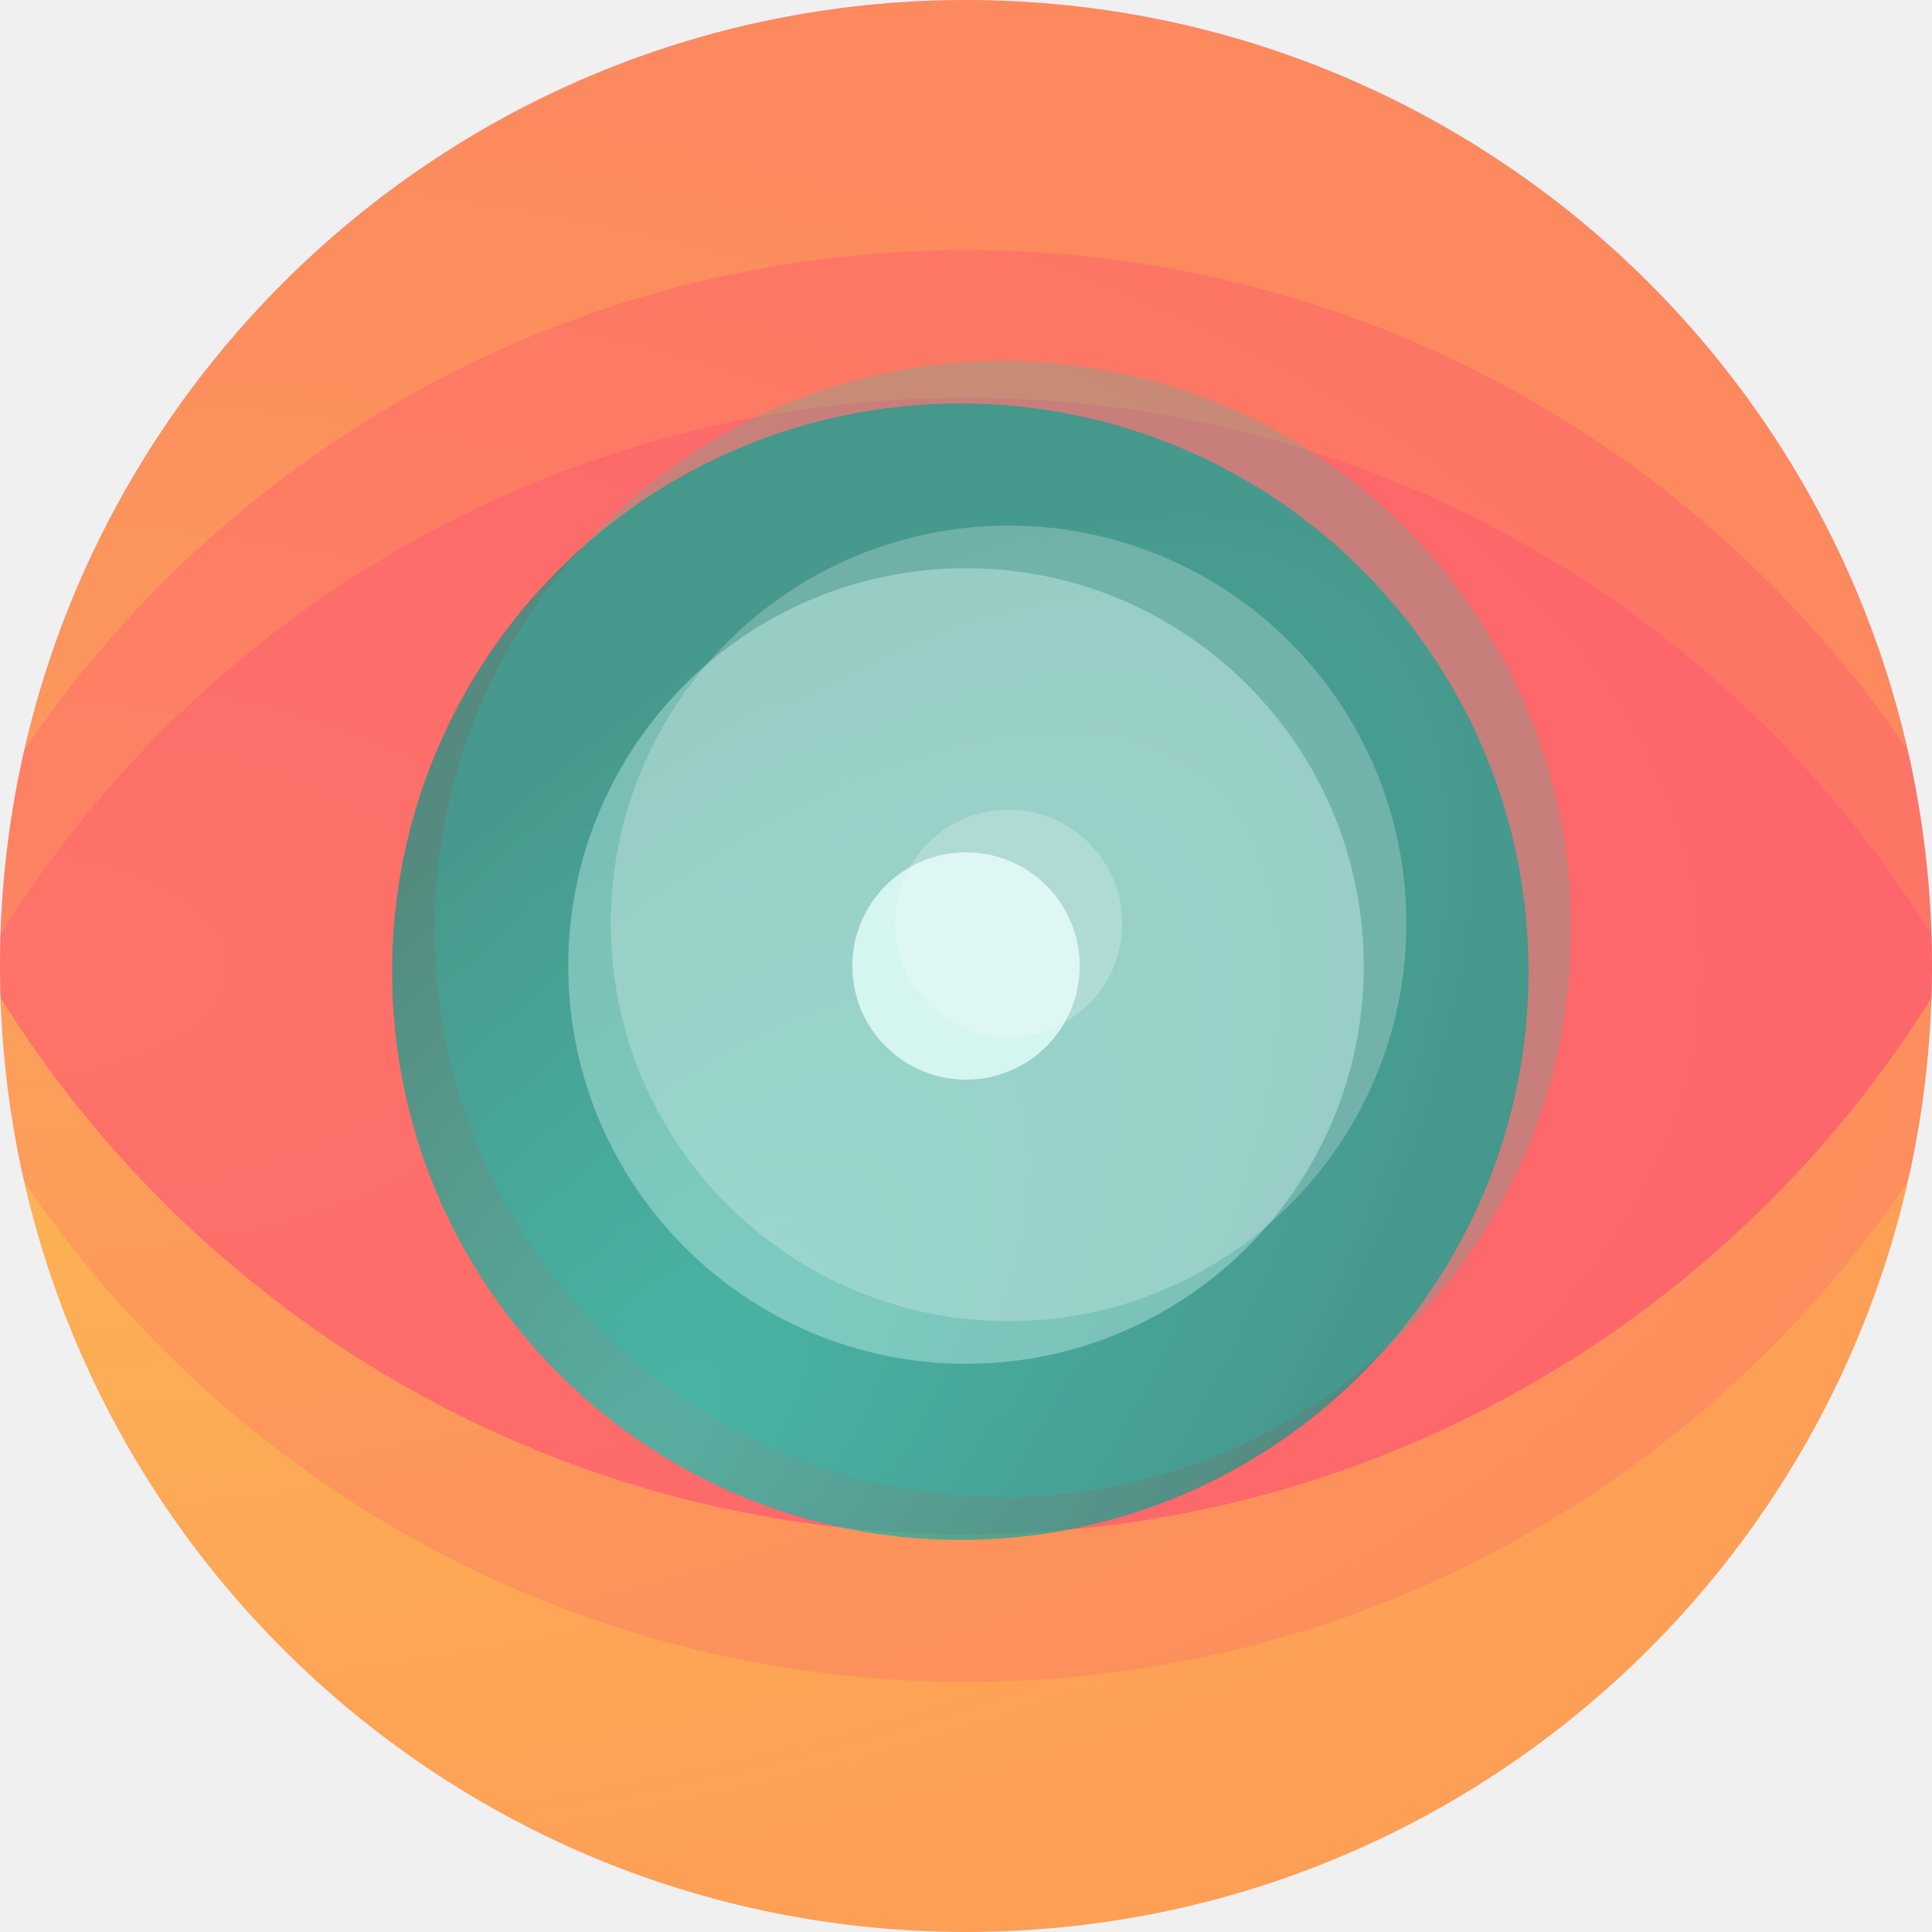
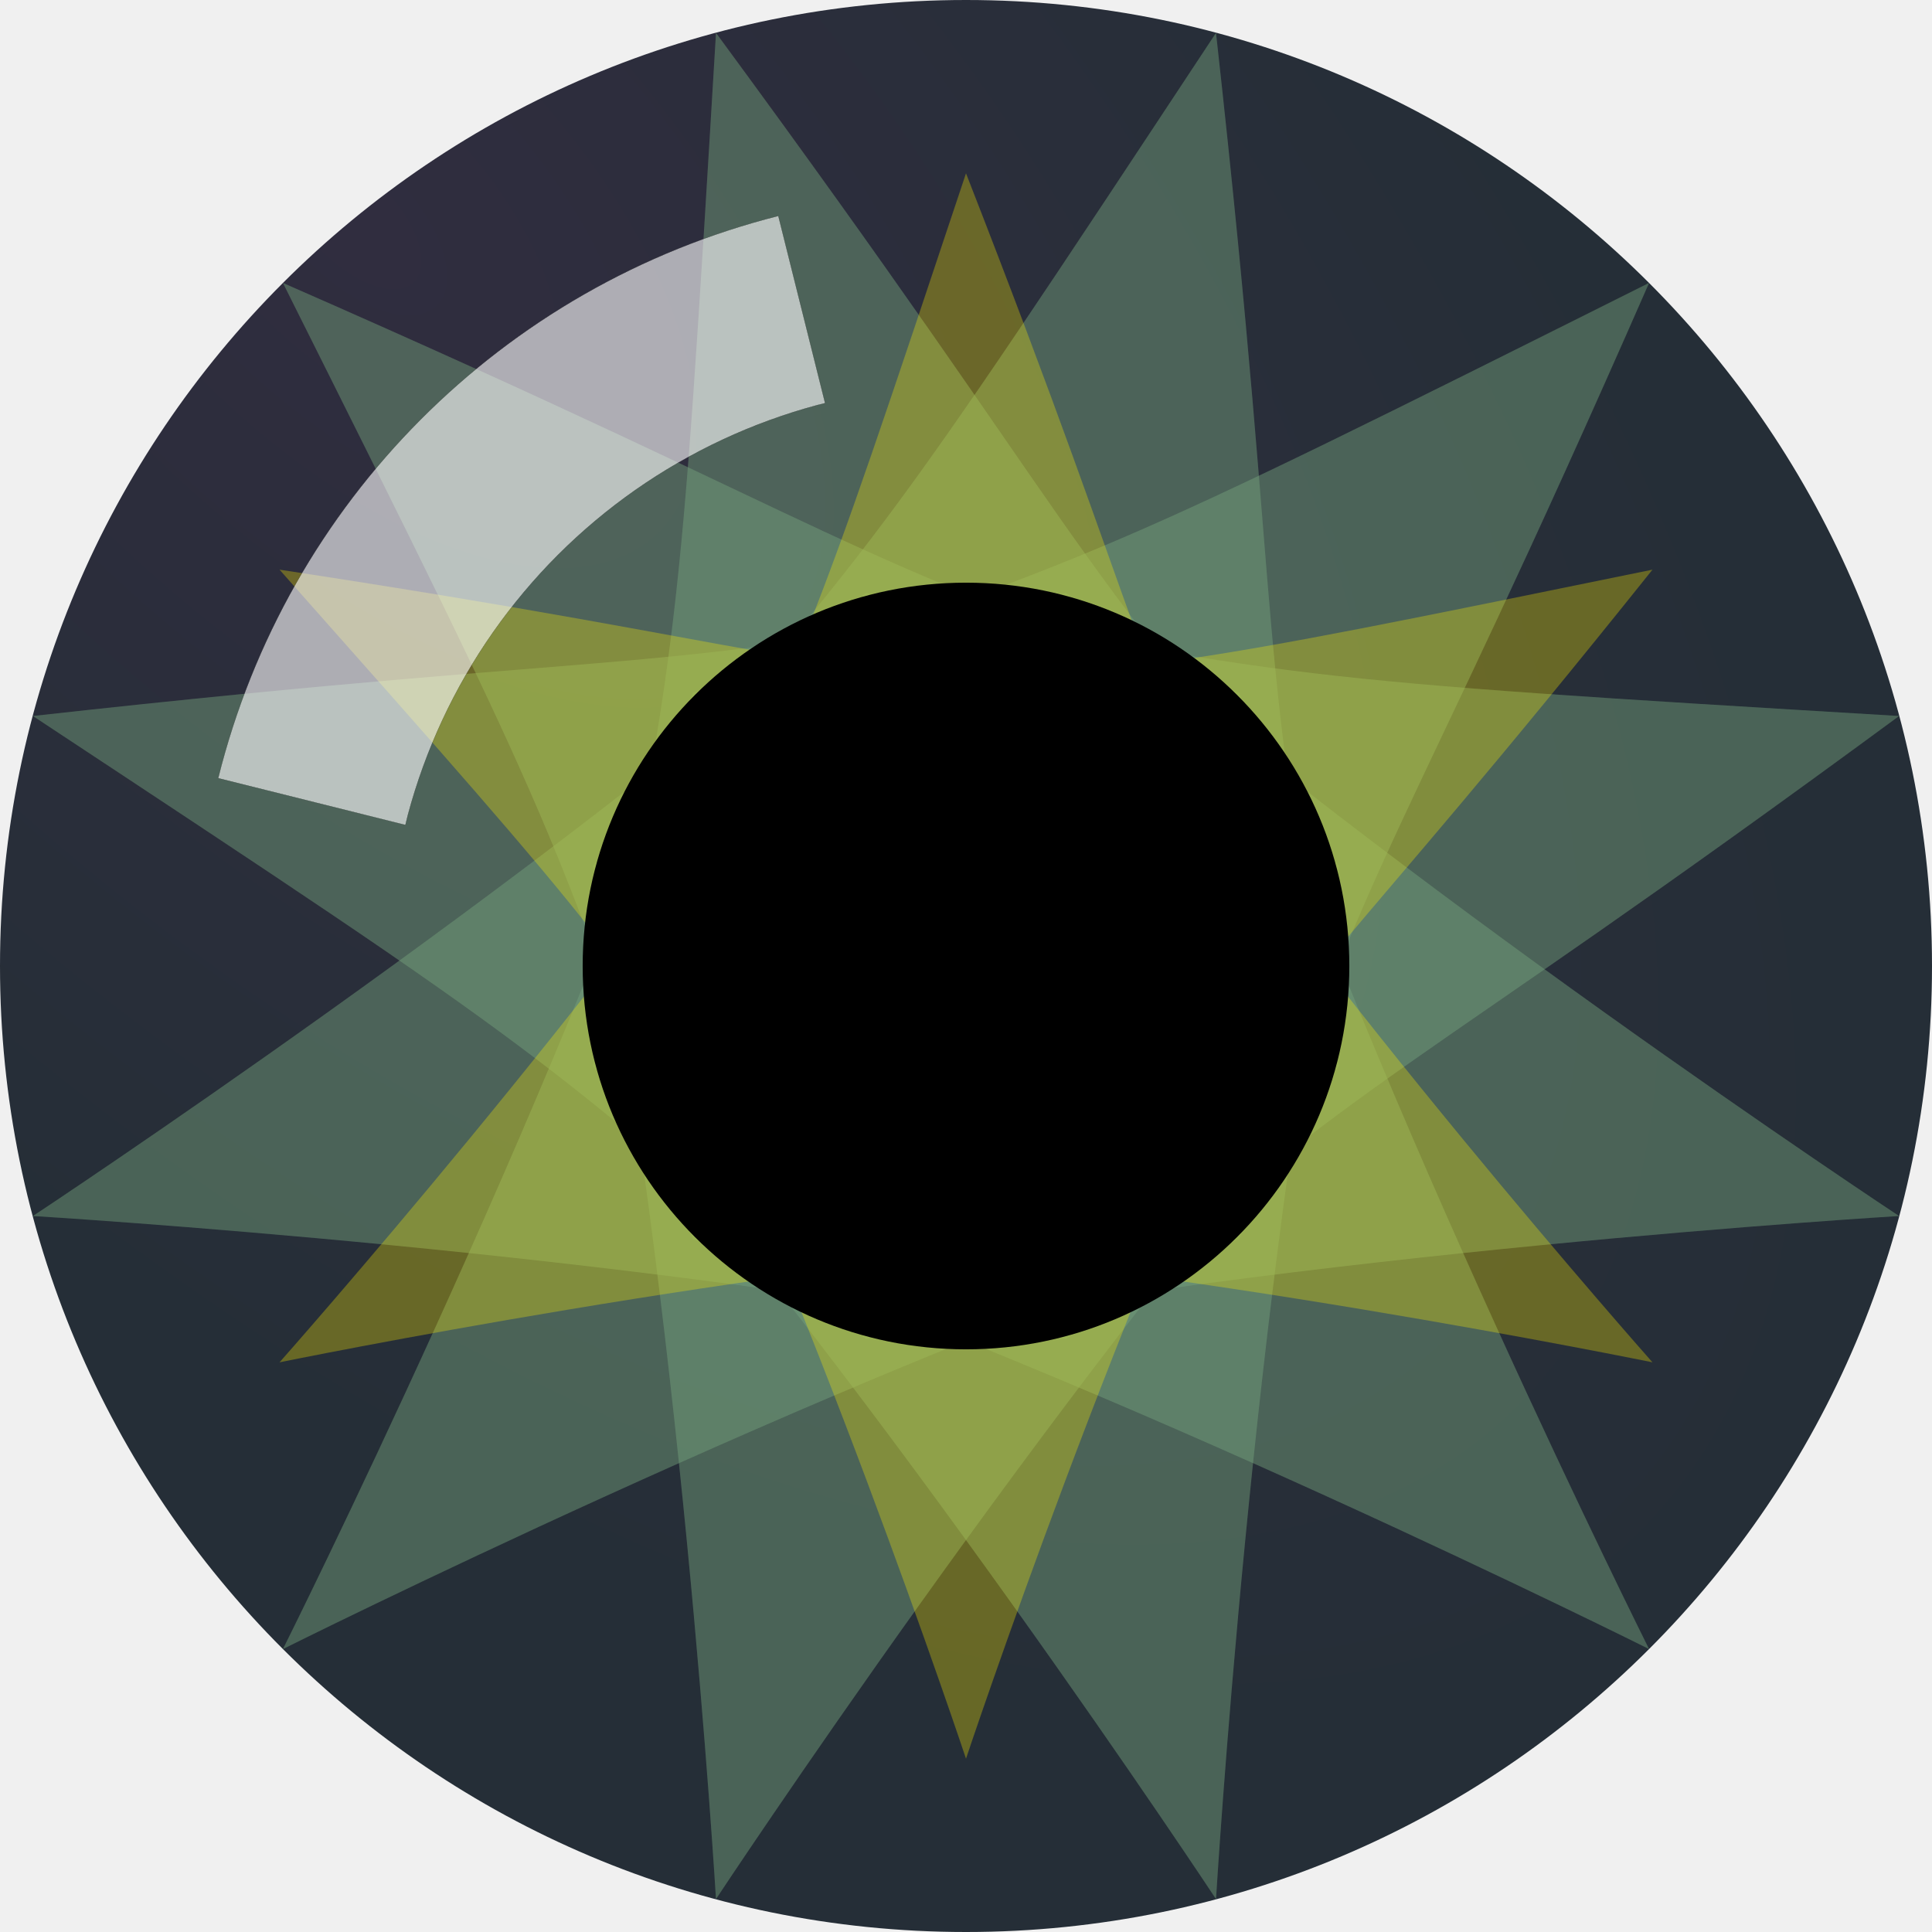
- <svg xmlns="http://www.w3.org/2000/svg" xmlns:xlink="http://www.w3.org/1999/xlink" width="120mm" height="120mm" viewBox="0 0 120 120" version="1.1" id="svg5">
+ <svg xmlns="http://www.w3.org/2000/svg" xmlns:xlink="http://www.w3.org/1999/xlink" width="100mm" height="100mm" viewBox="0 0 100 100" version="1.1" id="svg5">
  <defs id="defs2">
-     <linearGradient id="linearGradient3207">
-       <stop style="stop-color:#15c9b6;stop-opacity:1;" offset="0" id="stop3203" />
-       <stop style="stop-color:#109688;stop-opacity:1" offset="1" id="stop3205" />
+     <linearGradient id="linearGradient1822">
+       <stop style="stop-color:#302d3f;stop-opacity:1;" offset="0" id="stop1818" />
+       <stop style="stop-color:#252e37;stop-opacity:1;" offset="1" id="stop1820" />
    </linearGradient>
-     <linearGradient id="linearGradient3088">
-       <stop style="stop-color:#fbff14;stop-opacity:1" offset="0" id="stop3084" />
-       <stop style="stop-color:#ffd91a;stop-opacity:1" offset="1" id="stop3086" />
-     </linearGradient>
-     <clipPath clipPathUnits="userSpaceOnUse" id="clipPath4003">
-       <circle style="opacity:0.82;fill:none;fill-opacity:0.994;stroke:#ffffff;stroke-width:0.2;stroke-miterlimit:4;stroke-dasharray:none;stroke-opacity:1;stop-color:#000000" id="circle4005" cx="90" cy="130" r="17" />
-     </clipPath>
-     <radialGradient xlink:href="#linearGradient3088" id="radialGradient3082" cx="30" cy="130" fx="30" fy="130" r="60" gradientUnits="userSpaceOnUse" gradientTransform="matrix(2,-1.4844477e-8,1.7351075e-7,1,-30.00003,4.4140202e-7)" />
-     <radialGradient xlink:href="#linearGradient3207" id="radialGradient3209" cx="70" cy="160" fx="70" fy="160" r="35.294" gradientUnits="userSpaceOnUse" gradientTransform="matrix(1.416667,-1.7,0.768221,0.6401847,-152.0821,176.5705)" />
-     <clipPath clipPathUnits="userSpaceOnUse" id="clipPath5825">
-       <circle style="opacity:1;vector-effect:non-scaling-stroke;fill:none;fill-opacity:1;stroke:#109688;stroke-width:0.002;stroke-miterlimit:4;stroke-dasharray:none;stroke-opacity:1;-inkscape-stroke:hairline;stop-color:#000000" id="circle5827" cx="90" cy="130" r="60" />
-     </clipPath>
+     <radialGradient xlink:href="#linearGradient1822" id="radialGradient1824" cx="58.26" cy="81.366" fx="58.26" fy="81.366" r="50" gradientUnits="userSpaceOnUse" gradientTransform="matrix(1.391729,1.426175,-0.7156713,0.6984373,35.40951,-58.55154)" />
  </defs>
-   <g id="layer1" transform="translate(-30,-70)">
-     <g id="g5823" clip-path="url(#clipPath5825)">
-       <circle style="opacity:0.82;fill:url(#radialGradient3082);fill-opacity:1;stroke:none;stroke-width:0.706;stroke-opacity:1;stop-color:#000000" id="path2203" cx="90" cy="130" r="60" />
-       <circle style="opacity:0.325;fill:#ff148b;fill-opacity:0.994;stroke:none;stroke-width:0.706;stroke-opacity:1;stop-color:#000000" id="path848-3" cx="90" cy="94.706" r="70.588" />
-       <circle style="opacity:0.158;fill:#ff148b;fill-opacity:0.994;stroke:none;stroke-width:0.706;stroke-opacity:1;stop-color:#000000" id="path848" cx="90" cy="165.294" r="70.588" />
-       <circle style="opacity:0.134;fill:#ff148b;fill-opacity:0.994;stroke:none;stroke-width:0.706;stroke-opacity:1;stop-color:#000000" id="path848-3-6" cx="90" cy="103.881" r="70.588" />
-       <circle style="opacity:0.17;fill:#ff148b;fill-opacity:0.994;stroke:none;stroke-width:0.706;stroke-opacity:1;stop-color:#000000" id="path848-7" cx="90" cy="156.119" r="70.588" />
-       <circle style="opacity:0.71;fill:url(#radialGradient3209);fill-opacity:1;stroke:none;stroke-width:0.706;stroke-opacity:1;stop-color:#000000" id="path992" cx="89.647" cy="130.353" r="35.294" />
-       <circle style="opacity:0.397;fill:#ffffff;fill-opacity:1;stroke:none;stroke-width:0.706;stroke-opacity:1;stop-color:#000000" id="path1099" cx="90" cy="130" r="24.706" />
-       <circle style="fill:#fefefe;fill-opacity:1;stroke:none;stroke-width:0.706;stroke-opacity:1;stop-color:#000000" id="path1959" cx="90" cy="130" r="7.059" />
-       <circle style="opacity:0.227;fill:#15c9b6;fill-opacity:1;stroke:none;stroke-width:0.706;stroke-opacity:1;stop-color:#000000" id="path992-3" cx="92.293" cy="127.707" r="35.294" />
-       <circle style="opacity:0.227;fill:#ffffff;fill-opacity:1;stroke:none;stroke-width:0.706;stroke-opacity:1;stop-color:#000000" id="path1099-6" cx="92.646" cy="127.354" r="24.706" />
-       <circle style="opacity:0.227;fill:#fefefe;fill-opacity:1;stroke:none;stroke-width:0.706;stroke-opacity:1;stop-color:#000000" id="path1959-7" cx="92.646" cy="127.354" r="7.059" />
+   <g id="layer1" transform="translate(-40,-70)">
+     <g id="g2285">
+       <circle style="fill:url(#radialGradient1824);fill-opacity:1;stroke-width:0.008;stop-color:#000000" id="path236" cx="90" cy="120" r="50" />
+       <path id="path952-3" style="opacity:0.269;fill:#74a27c;stroke-width:0.01;stop-color:#000000" d="m 138.296,132.941 c 0,0 -31.566,1.895 -53.473,6.378 -16.73,-14.836 -16.73,-14.836 -43.12,-32.259 32.378,-3.599 31.566,-1.895 53.473,-6.378 16.73,14.836 43.12,32.259 43.12,32.259 z" />
+       <path id="path952-3-6-7" style="opacity:0.269;fill:#74a27c;stroke-width:0.01;stop-color:#000000" d="m 125.355,155.355 c 0,0 -28.284,-14.142 -49.497,-21.213 -7.071,-21.213 -7.071,-21.213 -21.213,-49.497 29.84,13.072 28.284,14.142 49.497,21.213 7.071,21.213 21.213,49.497 21.213,49.497 z" />
+       <path id="path952-3-6-7-5-3" style="opacity:0.269;fill:#74a27c;stroke-width:0.01;stop-color:#000000" d="m 102.941,168.296 c 0,0 -17.424,-26.39 -32.259,-43.12 4.483,-21.907 4.483,-21.907 6.378,-53.473 19.306,26.24 17.424,26.39 32.259,43.12 -4.483,21.907 -6.378,53.473 -6.378,53.473 z" />
+       <path id="path952-3-6-7-5-3-5-6" style="opacity:0.269;fill:#74a27c;stroke-width:0.01;stop-color:#000000" d="m 77.059,168.296 c 0,0 -1.895,-31.566 -6.378,-53.473 14.836,-16.73 14.836,-16.73 32.259,-43.12 3.599,32.378 1.895,31.566 6.378,53.473 -14.836,16.73 -32.259,43.12 -32.259,43.12 z" />
+       <path id="path952-3-6-7-5-3-5-6-2-9" style="opacity:0.269;fill:#74a27c;stroke-width:0.01;stop-color:#000000" d="m 54.645,155.355 c 0,0 14.142,-28.284 21.213,-49.497 21.213,-7.071 21.213,-7.071 49.497,-21.213 -13.072,29.84 -14.142,28.284 -21.213,49.497 -21.213,7.071 -49.497,21.213 -49.497,21.213 z" />
+       <path id="path952-3-6-7-5-3-5-6-2-9-1-2" style="opacity:0.269;fill:#74a27c;stroke-width:0.01;stop-color:#000000" d="m 41.704,132.941 c 0,0 26.39,-17.424 43.12,-32.259 21.907,4.483 21.907,4.483 53.473,6.378 -26.24,19.306 -26.39,17.424 -43.12,32.259 -21.907,-4.483 -53.473,-6.378 -53.473,-6.378 z" />
+       <path id="path952-3-0" style="opacity:0.269;fill:#74a27c;stroke-width:0.01;stop-color:#000000" d="m 138.296,132.941 c 0,0 -31.566,1.895 -53.473,6.378 -16.73,-14.836 -16.73,-14.836 -43.12,-32.259 32.378,-3.599 31.566,-1.895 53.473,-6.378 16.73,14.836 43.12,32.259 43.12,32.259 z" />
+       <path id="path952-3-6-7-9" style="opacity:0.269;fill:#74a27c;stroke-width:0.01;stop-color:#000000" d="m 125.355,155.355 c 0,0 -28.284,-14.142 -49.497,-21.213 -7.071,-21.213 -7.071,-21.213 -21.213,-49.497 29.84,13.072 28.284,14.142 49.497,21.213 7.071,21.213 21.213,49.497 21.213,49.497 z" />
+       <path id="path952-3-6-7-5-3-3" style="opacity:0.269;fill:#74a27c;stroke-width:0.01;stop-color:#000000" d="m 102.941,168.296 c 0,0 -17.424,-26.39 -32.259,-43.12 4.483,-21.907 4.483,-21.907 6.378,-53.473 19.306,26.24 17.424,26.39 32.259,43.12 -4.483,21.907 -6.378,53.473 -6.378,53.473 z" />
+       <path id="path952-3-6-7-5-3-5-6-6" style="opacity:0.269;fill:#74a27c;stroke-width:0.01;stop-color:#000000" d="m 77.059,168.296 c 0,0 -1.895,-31.566 -6.378,-53.473 14.836,-16.73 14.836,-16.73 32.259,-43.12 3.599,32.378 1.895,31.566 6.378,53.473 -14.836,16.73 -32.259,43.12 -32.259,43.12 z" />
+       <path id="path952-3-6-7-5-3-5-6-2-9-0" style="opacity:0.269;fill:#74a27c;stroke-width:0.01;stop-color:#000000" d="m 54.645,155.355 c 0,0 14.142,-28.284 21.213,-49.497 21.213,-7.071 21.213,-7.071 49.497,-21.213 -13.072,29.84 -14.142,28.284 -21.213,49.497 -21.213,7.071 -49.497,21.213 -49.497,21.213 z" />
+       <path id="path952-3-6-7-5-3-5-6-2-9-1-2-6" style="opacity:0.269;fill:#74a27c;stroke-width:0.01;stop-color:#000000" d="m 41.704,132.941 c 0,0 26.39,-17.424 43.12,-32.259 21.907,4.483 21.907,4.483 53.473,6.378 -26.24,19.306 -26.39,17.424 -43.12,32.259 -21.907,-4.483 -53.473,-6.378 -53.473,-6.378 z" />
+       <path id="path952-3-2" style="opacity:0.304;fill:#ffed00;fill-opacity:1;stroke-width:0.008;stop-color:#000000" d="m 125.532,140.514 c 0,0 -25.422,-5.202 -43.738,-6.302 -10.11,-15.312 -10.11,-15.312 -27.326,-34.727 26.428,4.023 25.422,5.202 43.738,6.302 10.11,15.312 27.326,34.727 27.326,34.727 z" />
+       <path id="path952-3-6-7-5-3-1" style="opacity:0.304;fill:#ffed00;fill-opacity:1;stroke-width:0.008;stop-color:#000000" d="m 90,161.029 c 0,0 -8.206,-24.617 -16.412,-41.029 C 81.794,103.588 81.794,103.588 90,78.971 99.729,103.87 98.206,103.588 106.412,120 98.206,136.412 90,161.029 90,161.029 Z" />
+       <path id="path952-3-6-7-5-3-5-6-2-9-7" style="opacity:0.304;fill:#ffed00;fill-opacity:1;stroke-width:0.008;stop-color:#000000" d="m 54.468,140.514 c 0,0 17.216,-19.415 27.326,-34.727 18.316,-1.099 18.316,-1.099 43.738,-6.302 -16.698,20.875 -17.216,19.415 -27.326,34.727 -18.316,1.099 -43.738,6.302 -43.738,6.302 z" />
+       <circle style="fill:#000000;fill-opacity:1;stroke-width:0.01;stop-color:#000000" id="path1578" cx="90" cy="120" r="19.841" />
+       <path id="path2205" style="opacity:0.613;fill:#ffffff;fill-opacity:1;stroke:#000000;stroke-width:0.01;stroke-opacity:1;stop-color:#000000" d="m 51.291,110.28 9.694,2.423 a 30,30 0 0 1 0.129,-0.528 30,30 0 0 1 0.787,-2.496 30,30 0 0 1 1.001,-2.418 30,30 0 0 1 1.209,-2.322 30,30 0 0 1 1.406,-2.207 30,30 0 0 1 1.593,-2.076 30,30 0 0 1 1.768,-1.93 30,30 0 0 1 1.93,-1.768 30,30 0 0 1 2.076,-1.594 30,30 0 0 1 2.208,-1.406 30,30 0 0 1 2.321,-1.208 30,30 0 0 1 2.418,-1.001 30,30 0 0 1 2.496,-0.787 30,30 0 0 1 0.382,-0.094 L 80.287,81.174 A 40,40 0 0 0 51.291,110.28 Z" />
    </g>
  </g>
</svg>
